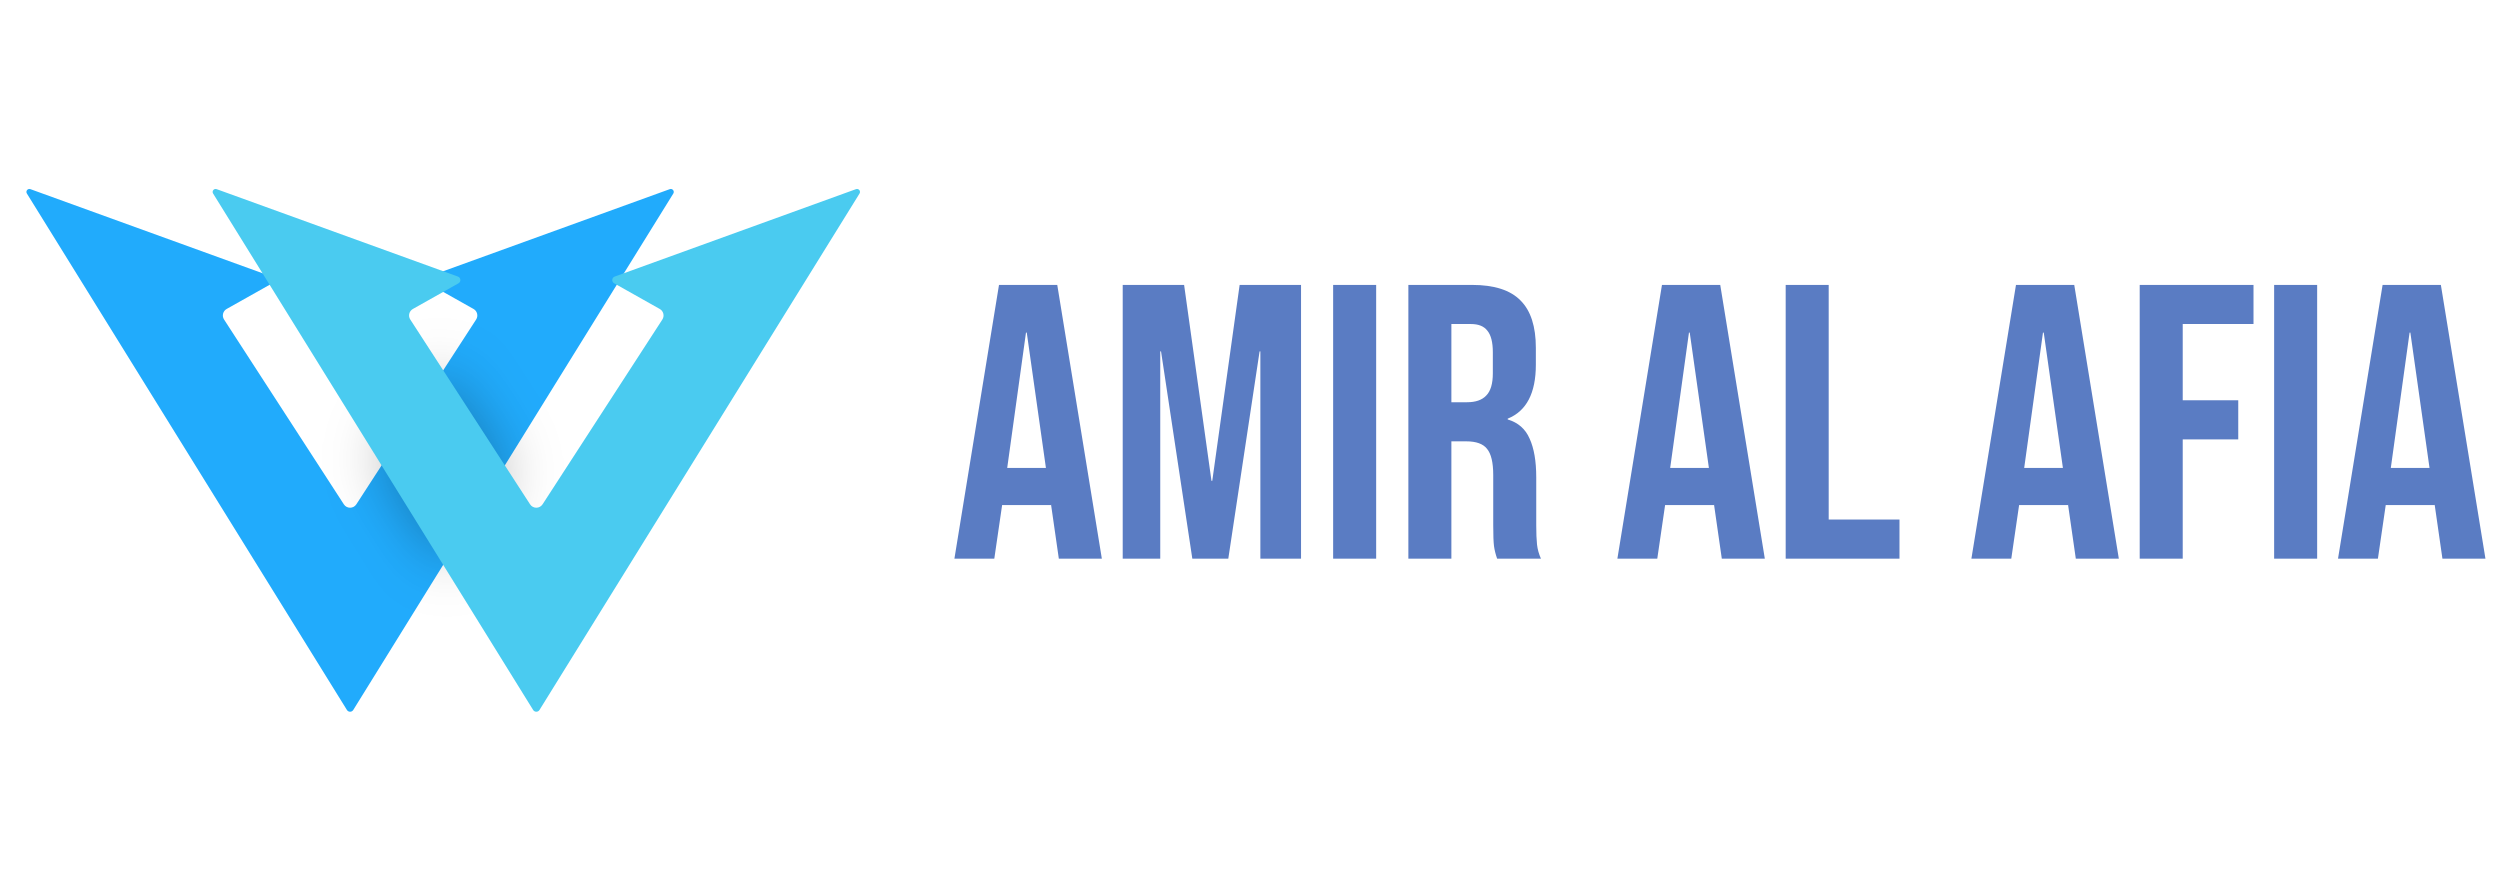
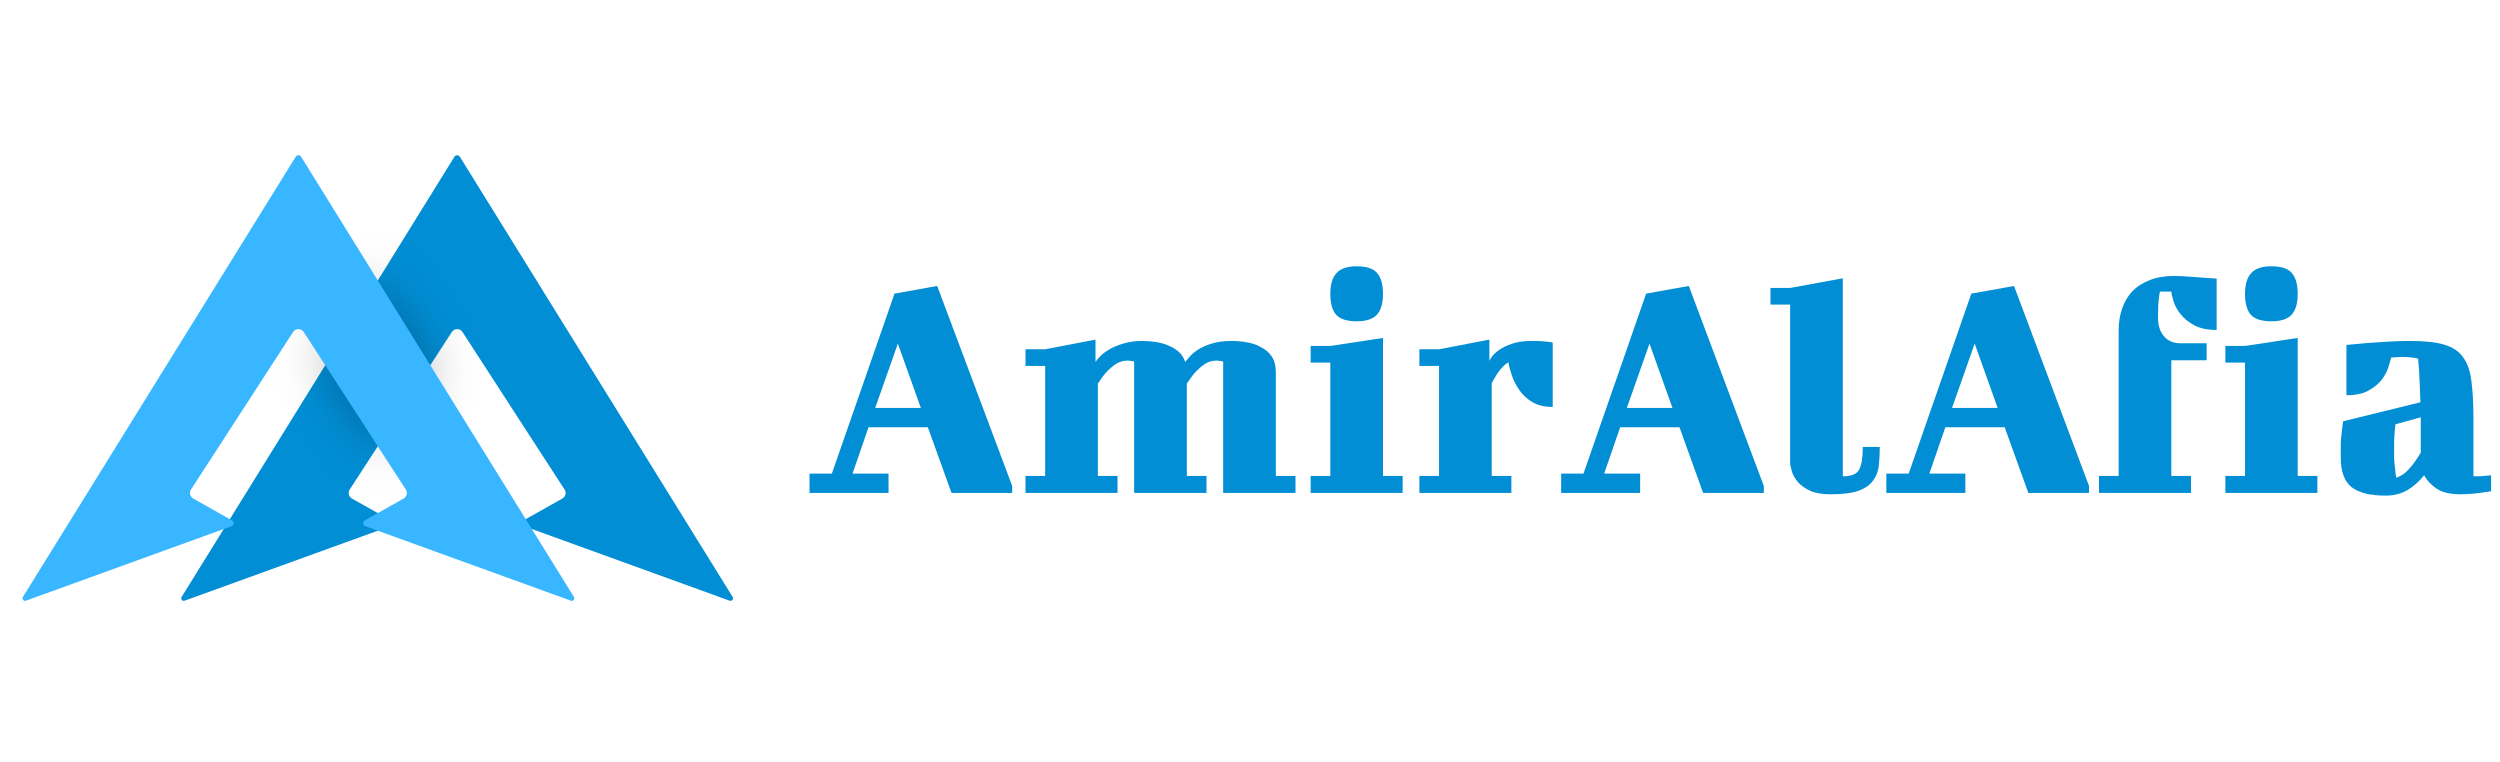
- <svg xmlns="http://www.w3.org/2000/svg" width="179" height="64" role="img" aria-label="Amir Al Afia Real Estate" viewBox="0 0 179 64" fill="none">
-   <path d="M25.293 50.834C25.189 51.002 24.944 51.002 24.84 50.834L1.924 13.856C1.817 13.684 1.987 13.474 2.178 13.543L19.453 19.802C19.668 19.88 19.692 20.173 19.493 20.285L16.228 22.122C15.96 22.273 15.875 22.618 16.042 22.877L24.619 36.109C24.829 36.434 25.304 36.434 25.514 36.109L34.091 22.877C34.258 22.618 34.173 22.273 33.905 22.122L30.64 20.285C30.441 20.173 30.466 19.88 30.68 19.802L47.956 13.543C48.146 13.474 48.316 13.684 48.21 13.856L25.293 50.834Z" fill="#21ABFC" />
+ <svg xmlns="http://www.w3.org/2000/svg" width="210" height="64" viewBox="0 0 210 64" fill="none">
+   <path d="M38.173 13.166C38.278 12.998 38.522 12.998 38.627 13.166L61.543 50.144C61.65 50.316 61.479 50.526 61.289 50.457L44.013 44.198C43.799 44.12 43.775 43.827 43.974 43.715L47.238 41.878C47.507 41.728 47.592 41.382 47.425 41.123L38.848 27.89C38.637 27.566 38.163 27.566 37.953 27.89L29.375 41.123C29.208 41.382 29.293 41.727 29.562 41.878L32.827 43.715C33.025 43.827 33.001 44.12 32.787 44.198L15.511 50.457C15.321 50.526 15.15 50.316 15.257 50.144L38.173 13.166Z" fill="#018ED5" />
  <g filter="url(#aaa-logo-shadow)">
-     <path d="M31.467 26.4L36.267 33.867L32 40.533L27.2 32.8L31.467 26.4Z" fill="#21ABFC" />
+     <path d="M32 37.6L27.2 30.133L31.467 23.467L36.267 31.2L32 37.6Z" fill="#018ED5" />
  </g>
-   <path d="M38.627 50.834C38.522 51.002 38.278 51.002 38.173 50.834L15.257 13.856C15.15 13.684 15.321 13.474 15.511 13.543L32.787 19.802C33.001 19.88 33.025 20.173 32.827 20.285L29.562 22.122C29.293 22.273 29.208 22.618 29.375 22.877L37.953 36.109C38.163 36.434 38.637 36.434 38.848 36.109L47.425 22.877C47.592 22.618 47.507 22.273 47.238 22.122L43.974 20.285C43.775 20.173 43.799 19.88 44.013 19.802L61.289 13.543C61.479 13.474 61.65 13.684 61.543 13.856L38.627 50.834Z" fill="#4ACBF0" />
-   <path d="M71.528 20.4H75.7L78.892 40H75.812L75.252 36.108V36.164H71.752L71.192 40H68.336L71.528 20.4ZM74.888 33.504L73.516 23.816H73.46L72.116 33.504H74.888ZM80.386 20.4H84.782L86.742 34.428H86.798L88.758 20.4H93.154V40H90.242V25.16H90.186L87.946 40H85.37L83.13 25.16H83.074V40H80.386V20.4ZM95.453 20.4H98.533V40H95.453V20.4ZM100.839 20.4H105.403C106.99 20.4 108.147 20.773 108.875 21.52C109.603 22.248 109.967 23.377 109.967 24.908V26.112C109.967 28.147 109.295 29.435 107.951 29.976V30.032C108.698 30.256 109.221 30.713 109.519 31.404C109.837 32.095 109.995 33.019 109.995 34.176V37.62C109.995 38.18 110.014 38.637 110.051 38.992C110.089 39.328 110.182 39.664 110.331 40H107.195C107.083 39.683 107.009 39.384 106.971 39.104C106.934 38.824 106.915 38.32 106.915 37.592V34.008C106.915 33.112 106.766 32.487 106.467 32.132C106.187 31.777 105.693 31.6 104.983 31.6H103.919V40H100.839V20.4ZM105.039 28.8C105.655 28.8 106.113 28.641 106.411 28.324C106.729 28.007 106.887 27.475 106.887 26.728V25.216C106.887 24.507 106.757 23.993 106.495 23.676C106.253 23.359 105.861 23.2 105.319 23.2H103.919V28.8H105.039ZM118.997 20.4H123.169L126.361 40H123.281L122.721 36.108V36.164H119.221L118.661 40H115.805L118.997 20.4ZM122.357 33.504L120.985 23.816H120.929L119.585 33.504H122.357ZM127.855 20.4H130.935V37.2H136.003V40H127.855V20.4ZM144.344 20.4H148.516L151.708 40H148.628L148.068 36.108V36.164H144.568L144.008 40H141.152L144.344 20.4ZM147.704 33.504L146.332 23.816H146.276L144.932 33.504H147.704ZM153.203 20.4H161.351V23.2H156.283V28.66H160.259V31.46H156.283V40H153.203V20.4ZM162.828 20.4H165.908V40H162.828V20.4ZM170.594 20.4H174.766L177.958 40H174.878L174.318 36.108V36.164H170.818L170.258 40H167.402L170.594 20.4ZM173.954 33.504L172.582 23.816H172.526L171.182 33.504H173.954Z" fill="#5A7CC3" />
+   <path d="M24.84 13.166C24.944 12.998 25.189 12.998 25.293 13.166L48.21 50.144C48.316 50.316 48.146 50.526 47.956 50.457L30.68 44.198C30.466 44.12 30.441 43.827 30.64 43.715L33.905 41.878C34.173 41.728 34.258 41.382 34.091 41.123L25.514 27.89C25.304 27.566 24.829 27.566 24.619 27.89L16.042 41.123C15.875 41.382 15.96 41.727 16.228 41.878L19.493 43.715C19.692 43.827 19.668 44.12 19.453 44.198L2.178 50.457C1.987 50.526 1.817 50.316 1.924 50.144L24.84 13.166Z" fill="#38B6FF" />
+   <path fill-rule="evenodd" clip-rule="evenodd" d="M202.448 28.64C203.661 28.64 204.613 28.743 205.304 28.948C206.013 29.153 206.546 29.508 206.9 30.012C207.274 30.516 207.506 31.188 207.6 32.028C207.712 32.868 207.768 33.913 207.768 35.164V40.008H208.132C208.3 40.008 208.468 39.999 208.636 39.98L209.252 39.924V41.268C208.916 41.324 208.589 41.371 208.271 41.408C208.01 41.445 207.73 41.473 207.432 41.492C207.133 41.511 206.891 41.52 206.704 41.52C205.79 41.52 205.099 41.352 204.632 41.016C204.165 40.68 203.829 40.316 203.624 39.924C203.213 40.446 202.738 40.867 202.196 41.184C201.674 41.483 201.067 41.632 200.376 41.632C199.107 41.632 198.164 41.399 197.548 40.932C196.932 40.447 196.624 39.616 196.624 38.44V37.264C196.643 36.891 196.671 36.564 196.708 36.284C196.745 35.948 196.783 35.649 196.82 35.388L203.315 33.792C203.297 33.251 203.278 32.756 203.26 32.308C203.241 31.842 203.223 31.449 203.204 31.132C203.167 30.759 203.139 30.422 203.12 30.124C203.064 30.105 202.98 30.087 202.868 30.068C202.775 30.049 202.635 30.03 202.448 30.012C202.262 29.993 202.038 29.984 201.776 29.984C201.608 29.984 201.449 29.993 201.3 30.012C201.151 30.012 201.001 30.021 200.852 30.04C200.796 30.301 200.703 30.619 200.572 30.992C200.442 31.347 200.236 31.692 199.956 32.028C199.676 32.346 199.303 32.625 198.836 32.868C198.388 33.092 197.809 33.204 197.1 33.204V28.976C197.697 28.92 198.304 28.864 198.92 28.808C199.461 28.771 200.04 28.733 200.656 28.696C201.272 28.659 201.87 28.64 202.448 28.64ZM201.216 35.641C201.179 35.939 201.15 36.247 201.132 36.564C201.113 36.863 201.104 37.161 201.104 37.46V38.496C201.122 38.813 201.15 39.093 201.188 39.336C201.206 39.616 201.234 39.877 201.271 40.12C201.645 40.027 202 39.793 202.336 39.42C202.69 39.028 203.027 38.562 203.344 38.02V35.052L201.216 35.641Z" fill="#018ED5" />
+   <path d="M154.795 40.008C155.523 40.008 155.98 39.821 156.167 39.448C156.372 39.075 156.475 38.44 156.475 37.544H157.902C157.902 38.123 157.874 38.655 157.818 39.141C157.762 39.626 157.594 40.046 157.314 40.4C157.053 40.755 156.643 41.035 156.083 41.24C155.523 41.427 154.738 41.52 153.73 41.52C153.04 41.52 152.47 41.417 152.022 41.212C151.593 41.007 151.257 40.764 151.015 40.484C150.772 40.186 150.604 39.886 150.511 39.588C150.417 39.27 150.371 39.009 150.371 38.804V25.588H148.719V24.188H150.371L154.795 23.376V40.008Z" fill="#018ED5" />
+   <path fill-rule="evenodd" clip-rule="evenodd" d="M85.024 40.82V41.408H79.928L77.94 35.892H72.956L71.612 39.784H74.636V41.408H68V39.784H69.876L75.14 24.664L78.724 24.02L85.024 40.82ZM73.516 34.268H77.352L75.42 28.864L73.516 34.268Z" fill="#018ED5" />
+   <path d="M92.022 30.404C92.097 30.292 92.228 30.133 92.414 29.928C92.619 29.722 92.881 29.526 93.198 29.34C93.515 29.153 93.898 28.995 94.346 28.864C94.812 28.715 95.354 28.64 95.97 28.64C96.324 28.64 96.689 28.669 97.062 28.724C97.436 28.78 97.781 28.873 98.098 29.004C98.434 29.134 98.733 29.312 98.994 29.536C99.255 29.76 99.442 30.049 99.554 30.404C99.61 30.329 99.722 30.198 99.89 30.012C100.058 29.806 100.291 29.602 100.59 29.396C100.907 29.191 101.299 29.013 101.766 28.864C102.232 28.715 102.793 28.64 103.446 28.64C103.876 28.64 104.305 28.677 104.734 28.752C105.182 28.826 105.584 28.966 105.938 29.172C106.312 29.358 106.61 29.62 106.834 29.956C107.058 30.292 107.17 30.731 107.17 31.272V39.98H108.822V41.408H102.746V30.376L102.662 30.349C102.625 30.33 102.569 30.32 102.494 30.32C102.42 30.302 102.307 30.292 102.158 30.292C101.841 30.292 101.542 30.376 101.262 30.544C101.001 30.712 100.758 30.908 100.534 31.132C100.329 31.337 100.151 31.552 100.002 31.776C99.853 31.982 99.75 32.131 99.694 32.224V39.98H101.346V41.408H95.27V30.376L95.186 30.349C95.148 30.33 95.092 30.32 95.018 30.32C94.943 30.302 94.831 30.292 94.682 30.292C94.365 30.292 94.066 30.376 93.786 30.544C93.525 30.712 93.282 30.908 93.058 31.132C92.852 31.337 92.676 31.552 92.526 31.776C92.377 31.982 92.274 32.131 92.218 32.224V39.98H93.87V41.408H86.142V39.98H87.794V30.74H86.142V29.34H87.794L92.022 28.528V30.404Z" fill="#018ED5" />
+   <path d="M116.171 39.98H117.823V41.408H110.095V39.98H111.747V30.46H110.095V29.06H111.747L116.171 28.387V39.98Z" fill="#018ED5" />
+   <path d="M125.108 30.32C125.127 30.264 125.192 30.152 125.304 29.984C125.434 29.798 125.63 29.61 125.892 29.424C126.172 29.218 126.527 29.042 126.956 28.892C127.404 28.724 127.964 28.64 128.636 28.64C129.046 28.64 129.364 28.649 129.588 28.668C129.831 28.686 130.018 28.706 130.148 28.724C130.297 28.743 130.39 28.762 130.428 28.78V34.184C129.756 34.184 129.196 34.053 128.748 33.792C128.3 33.531 127.936 33.204 127.656 32.812C127.376 32.42 127.161 32.009 127.012 31.58C126.862 31.151 126.76 30.768 126.704 30.433C126.536 30.526 126.377 30.656 126.228 30.824C126.078 30.973 125.938 31.141 125.808 31.328C125.696 31.496 125.593 31.664 125.5 31.832C125.407 31.981 125.341 32.103 125.304 32.196V39.98H126.956V41.408H119.228V39.98H120.88V30.74H119.228V29.34H120.88L125.108 28.528V30.32Z" fill="#018ED5" />
+   <path fill-rule="evenodd" clip-rule="evenodd" d="M148.161 40.82V41.408H143.064L141.077 35.892H136.093L134.749 39.784H137.772V41.408H131.137V39.784H133.013L138.276 24.664L141.86 24.02L148.161 40.82ZM136.652 34.268H140.488L138.557 28.864L136.652 34.268Z" fill="#018ED5" />
+   <path fill-rule="evenodd" clip-rule="evenodd" d="M175.478 40.82V41.408H170.381L168.394 35.892H163.409L162.065 39.784H165.089V41.408H158.453V39.784H160.329L165.593 24.664L169.177 24.02L175.478 40.82ZM163.969 34.268H167.805L165.873 28.864L163.969 34.268Z" fill="#018ED5" />
+   <path d="M182.615 23.18C183.082 23.18 183.623 23.209 184.239 23.265C184.874 23.302 185.527 23.348 186.199 23.404V27.716C185.434 27.716 184.809 27.585 184.323 27.324C183.838 27.063 183.455 26.755 183.175 26.4C182.895 26.046 182.699 25.69 182.587 25.336C182.475 24.981 182.41 24.701 182.392 24.496H181.439C181.402 24.627 181.374 24.795 181.355 25C181.299 25.373 181.271 25.934 181.271 26.68C181.272 27.334 181.439 27.856 181.775 28.248C182.111 28.64 182.578 28.836 183.175 28.836H185.359V30.265H182.392V39.98H184.043V41.408H176.315V39.98H177.967V27.744C177.967 27.109 178.06 26.512 178.247 25.952C178.434 25.392 178.714 24.907 179.087 24.496C179.479 24.085 179.964 23.768 180.543 23.544C181.14 23.301 181.831 23.18 182.615 23.18Z" fill="#018ED5" />
+   <path d="M193.007 39.98H194.659V41.408H186.931V39.98H188.583V30.46H186.931V29.06H188.583L193.007 28.387V39.98Z" fill="#018ED5" />
+   <path d="M113.959 22.368C114.799 22.368 115.378 22.564 115.695 22.956C116.013 23.329 116.171 23.908 116.171 24.692C116.171 25.495 115.993 26.083 115.639 26.456C115.303 26.81 114.743 26.988 113.959 26.988C113.156 26.988 112.587 26.811 112.251 26.456C111.915 26.083 111.747 25.495 111.747 24.692C111.747 23.908 111.915 23.329 112.251 22.956C112.587 22.564 113.156 22.368 113.959 22.368Z" fill="#018ED5" />
+   <path d="M190.795 22.368C191.635 22.368 192.214 22.564 192.531 22.956C192.849 23.329 193.007 23.908 193.007 24.692C193.007 25.495 192.83 26.083 192.476 26.456C192.14 26.811 191.579 26.988 190.795 26.988C189.992 26.988 189.423 26.811 189.087 26.456C188.751 26.083 188.583 25.495 188.583 24.692C188.583 23.908 188.751 23.329 189.087 22.956C189.423 22.564 189.992 22.368 190.795 22.368Z" fill="#018ED5" />
  <defs>
-     <filter id="aaa-logo-shadow" x="22.933" y="22.133" width="17.6" height="22.667" filterUnits="userSpaceOnUse" color-interpolation-filters="sRGB">
+     <filter id="aaa-logo-shadow" x="22.933" y="19.2" width="17.6" height="22.667" filterUnits="userSpaceOnUse" color-interpolation-filters="sRGB">
      <feFlood flood-opacity="0" result="BackgroundImageFix" />
      <feColorMatrix in="SourceAlpha" type="matrix" values="0 0 0 0 0 0 0 0 0 0 0 0 0 0 0 0 0 0 127 0" result="hardAlpha" />
      <feOffset />
      <feGaussianBlur stdDeviation="2.133" />
      <feComposite in2="hardAlpha" operator="out" />
      <feColorMatrix type="matrix" values="0 0 0 0 0 0 0 0 0 0 0 0 0 0 0 0 0 0 0.3 0" />
      <feBlend mode="normal" in2="BackgroundImageFix" result="aaa-logo-shadow-effect" />
      <feBlend mode="normal" in="SourceGraphic" in2="aaa-logo-shadow-effect" result="shape" />
    </filter>
  </defs>
</svg>
